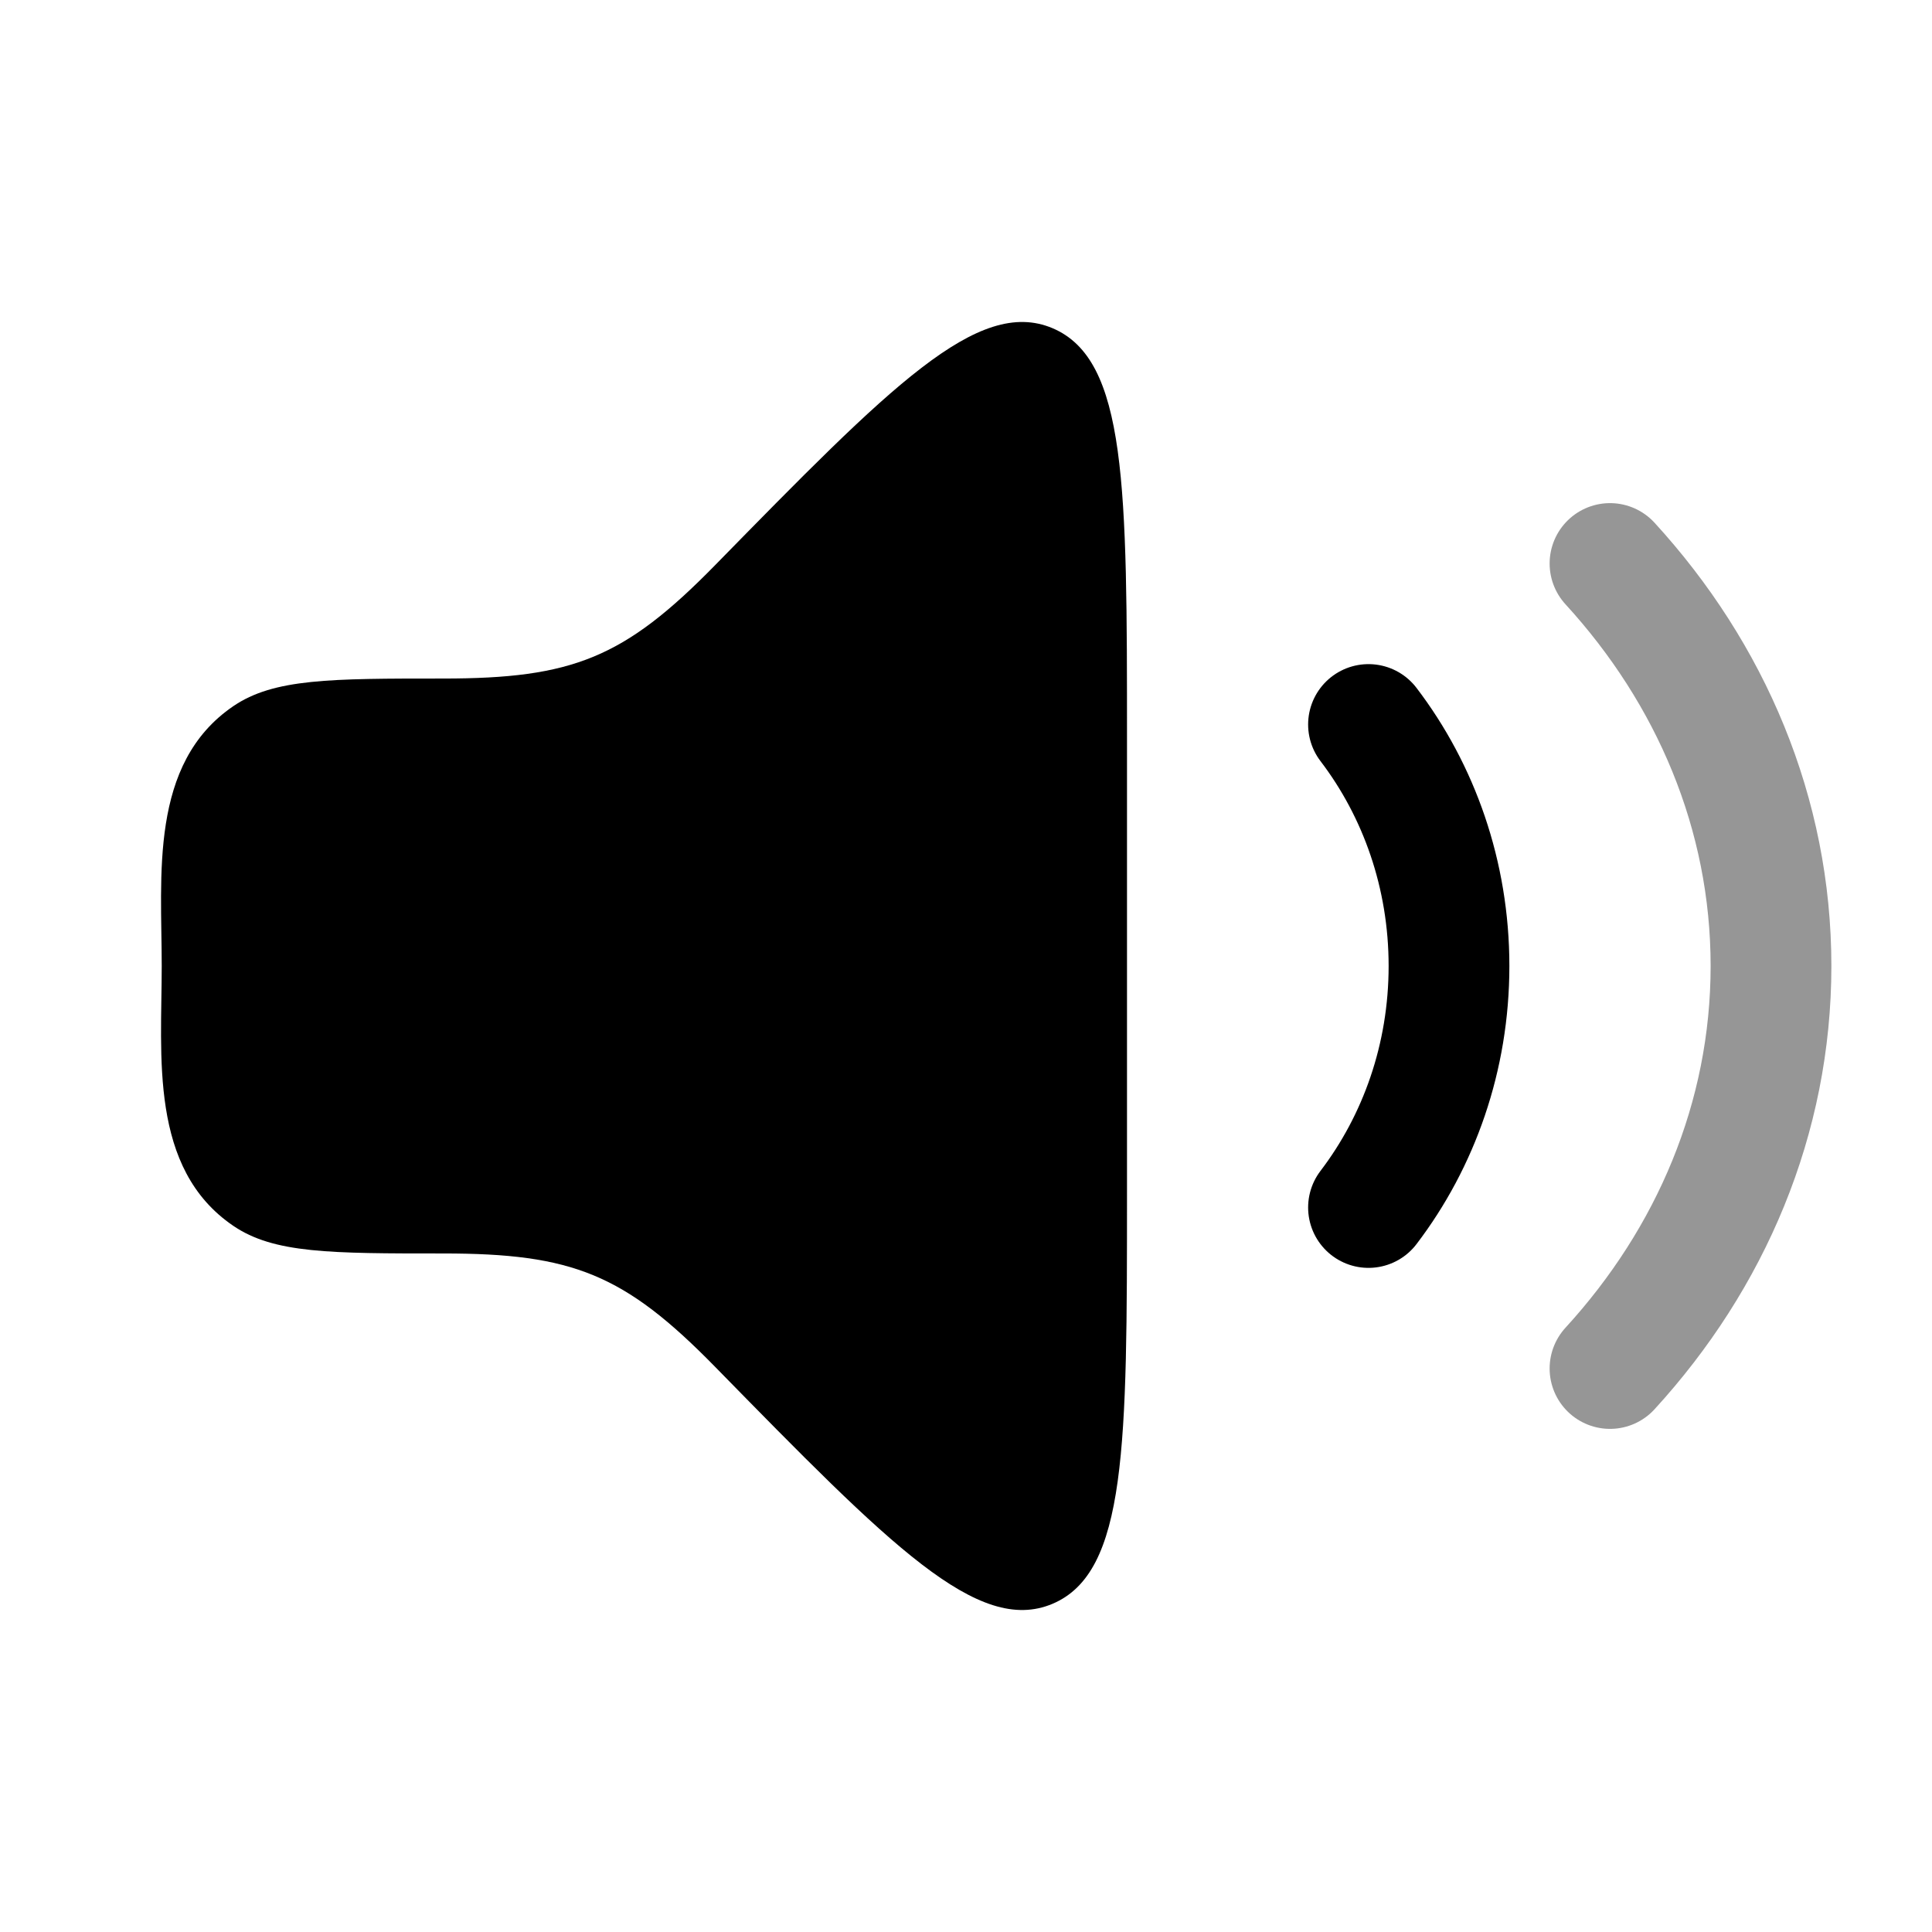
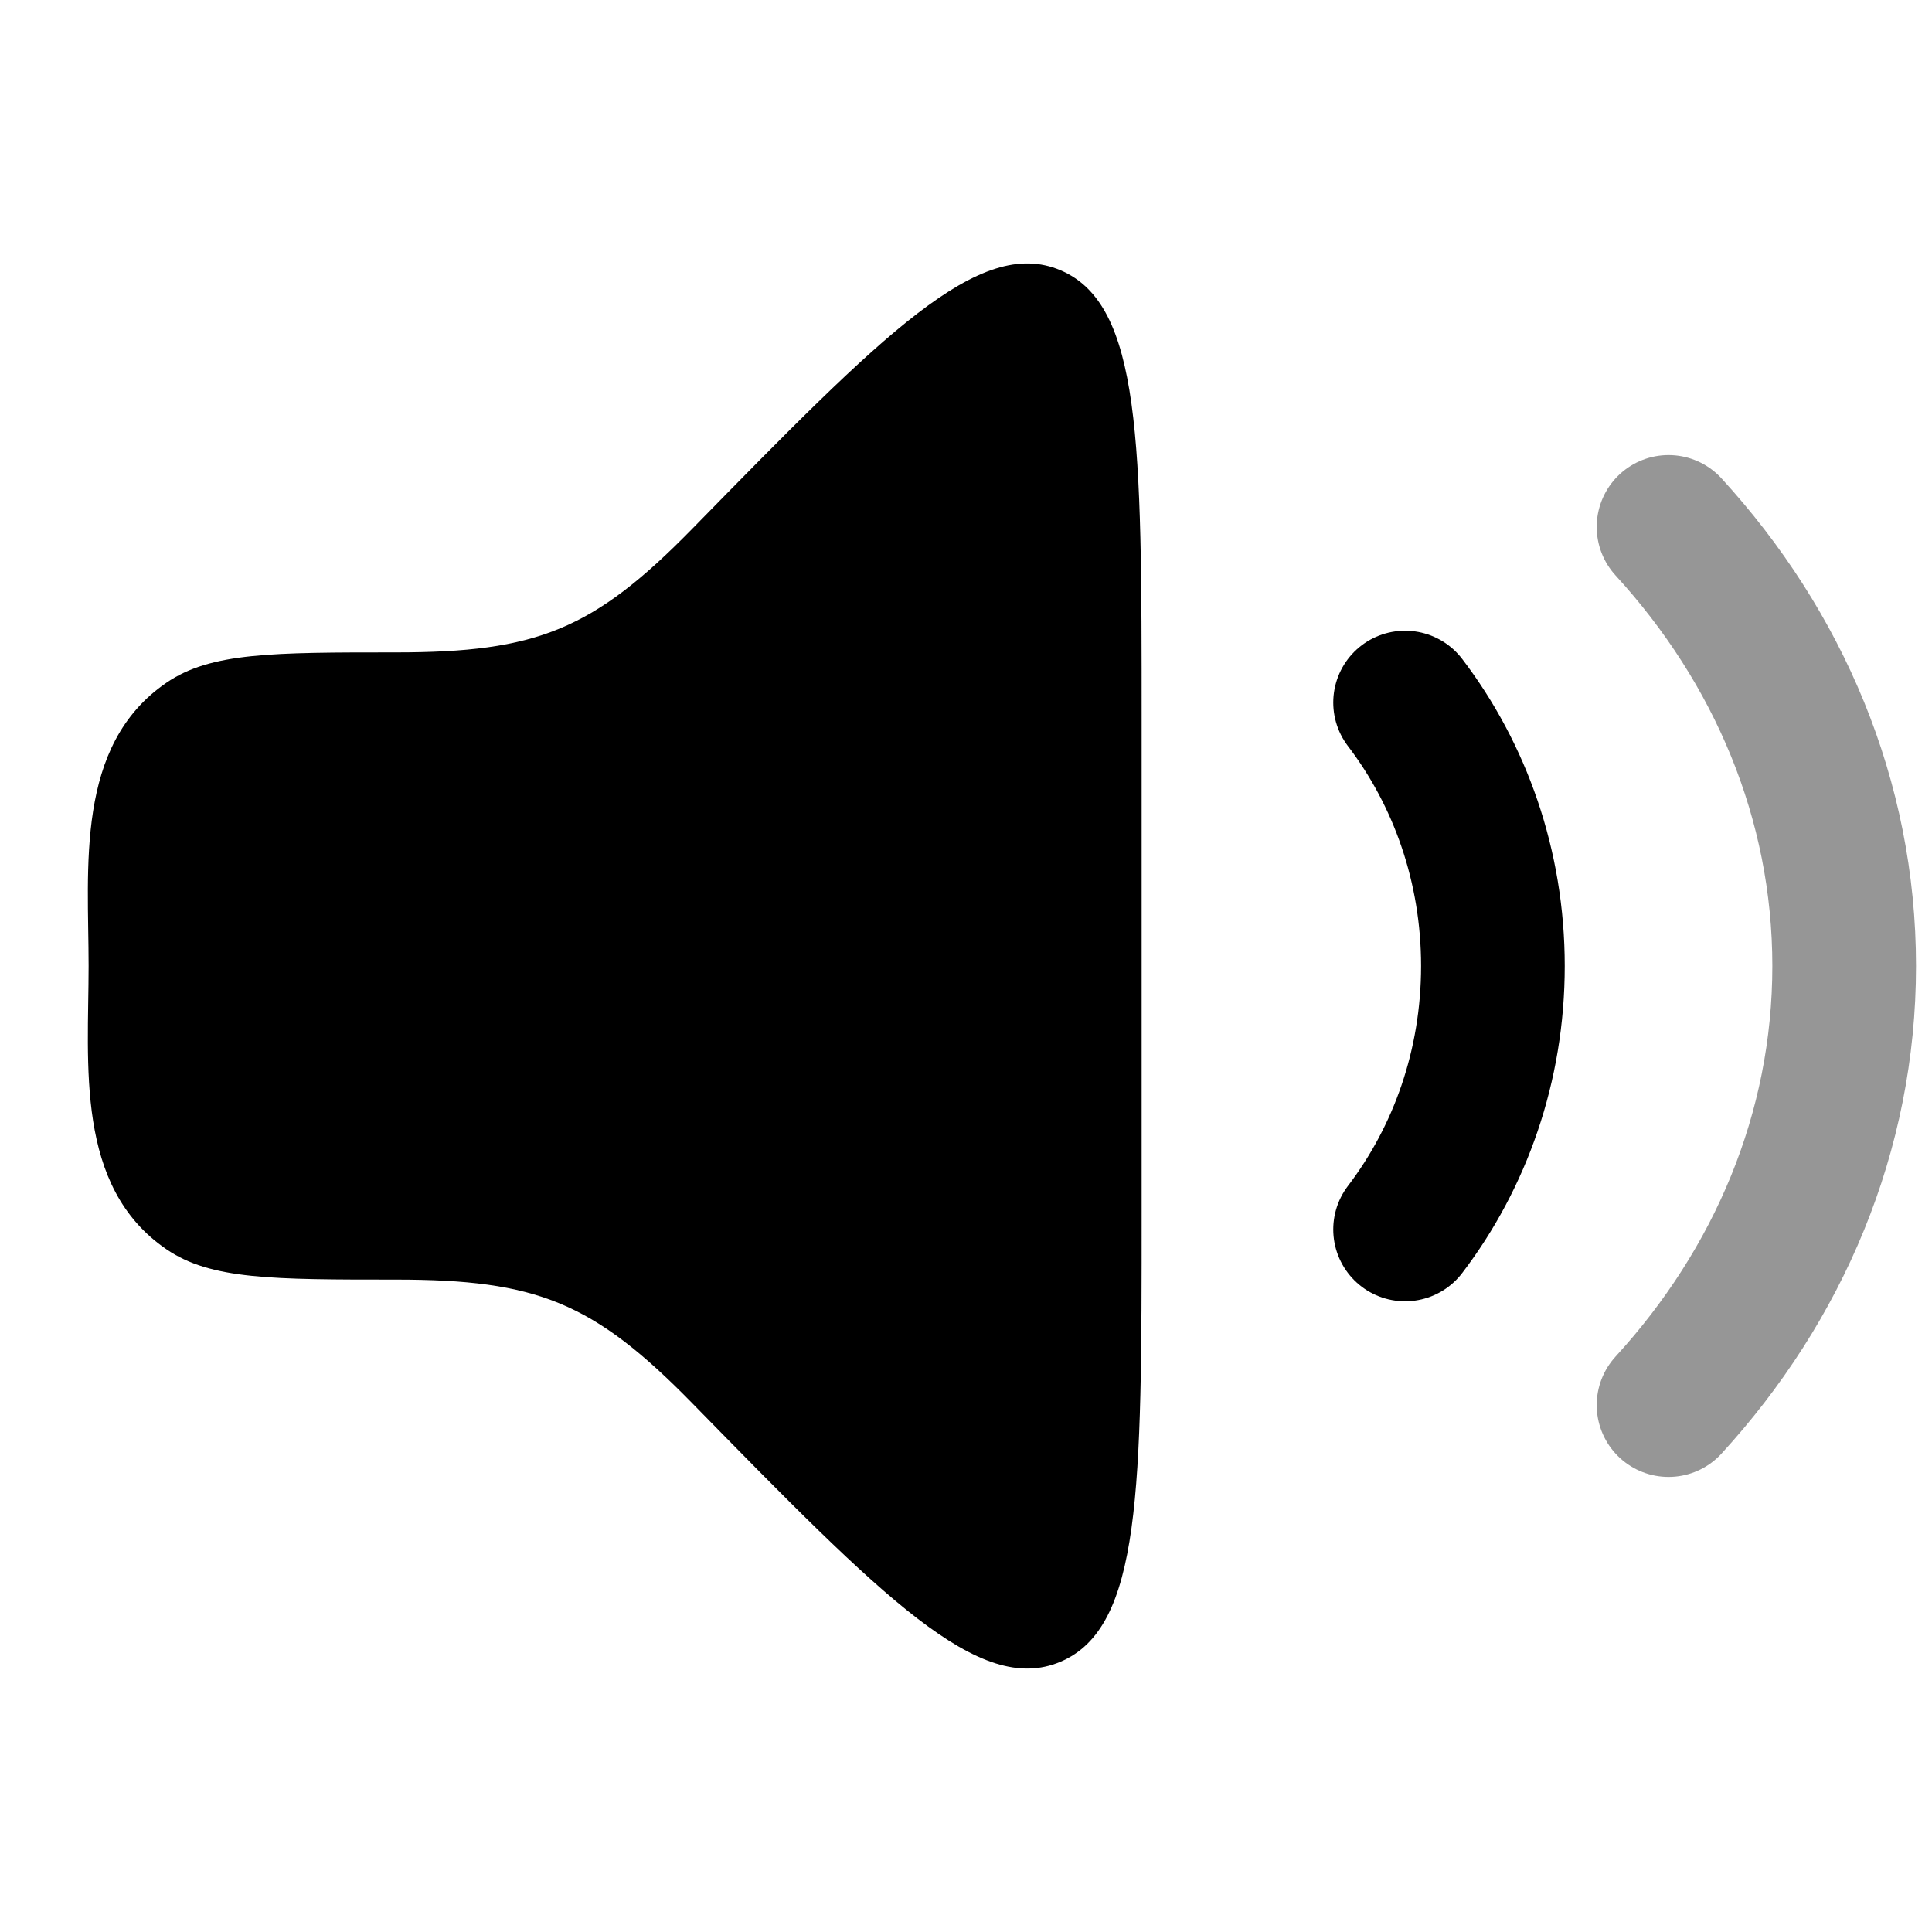
- <svg xmlns="http://www.w3.org/2000/svg" width="24" height="24" viewBox="0 0 24 24" fill="none">
-   <path d="M14 9.187V14.813C14 17.959 14 19.531 13.075 19.923C12.149 20.314 11.06 19.202 8.882 16.978C7.754 15.826 7.111 15.571 5.506 15.571C4.103 15.571 3.401 15.571 2.897 15.227C1.85 14.514 2.009 13.118 2.009 12C2.009 10.882 1.85 9.487 2.897 8.773C3.401 8.429 4.103 8.429 5.506 8.429C7.111 8.429 7.754 8.174 8.882 7.022C11.06 4.798 12.149 3.686 13.075 4.077C14 4.469 14 6.041 14 9.187Z" fill="black" />
-   <path d="M17 15C17.625 14.18 18 13.137 18 12C18 10.863 17.625 9.82 17 9" stroke-width="1.5" stroke-linecap="round" stroke-linejoin="round" stroke="black" />
-   <path d="M20 17C21.251 15.634 22 13.894 22 12C22 10.106 21.251 8.366 20 7" stroke-width="1.5" stroke-linecap="round" stroke-linejoin="round" stroke="#969696" />
+ <svg xmlns="http://www.w3.org/2000/svg" width="22" height="22" viewBox="0 0 22 22" fill="none">
+   <path d="M13 8.187V13.813C13 16.959 13 18.531 12.075 18.923C11.149 19.314 10.06 18.202 7.882 15.978C6.754 14.826 6.111 14.571 4.506 14.571C3.103 14.571 2.401 14.571 1.897 14.227C0.85 13.514 1.009 12.118 1.009 11C1.009 9.882 0.85 8.487 1.897 7.773C2.401 7.429 3.103 7.429 4.506 7.429C6.111 7.429 6.754 7.174 7.882 6.022C10.06 3.798 11.149 2.686 12.075 3.077C13 3.469 13 5.041 13 8.187Z" fill="black" />
+   <path d="M16 14C16.625 13.18 17 12.137 17 11C17 9.863 16.625 8.82 16 8" stroke-width="1.636" stroke-linecap="round" stroke-linejoin="round" stroke="black" />
+   <path d="M19 16C20.251 14.634 21 12.894 21 11C21 9.106 20.251 7.366 19 6" stroke-width="1.636" stroke-linecap="round" stroke-linejoin="round" stroke="#969696" />
</svg>
